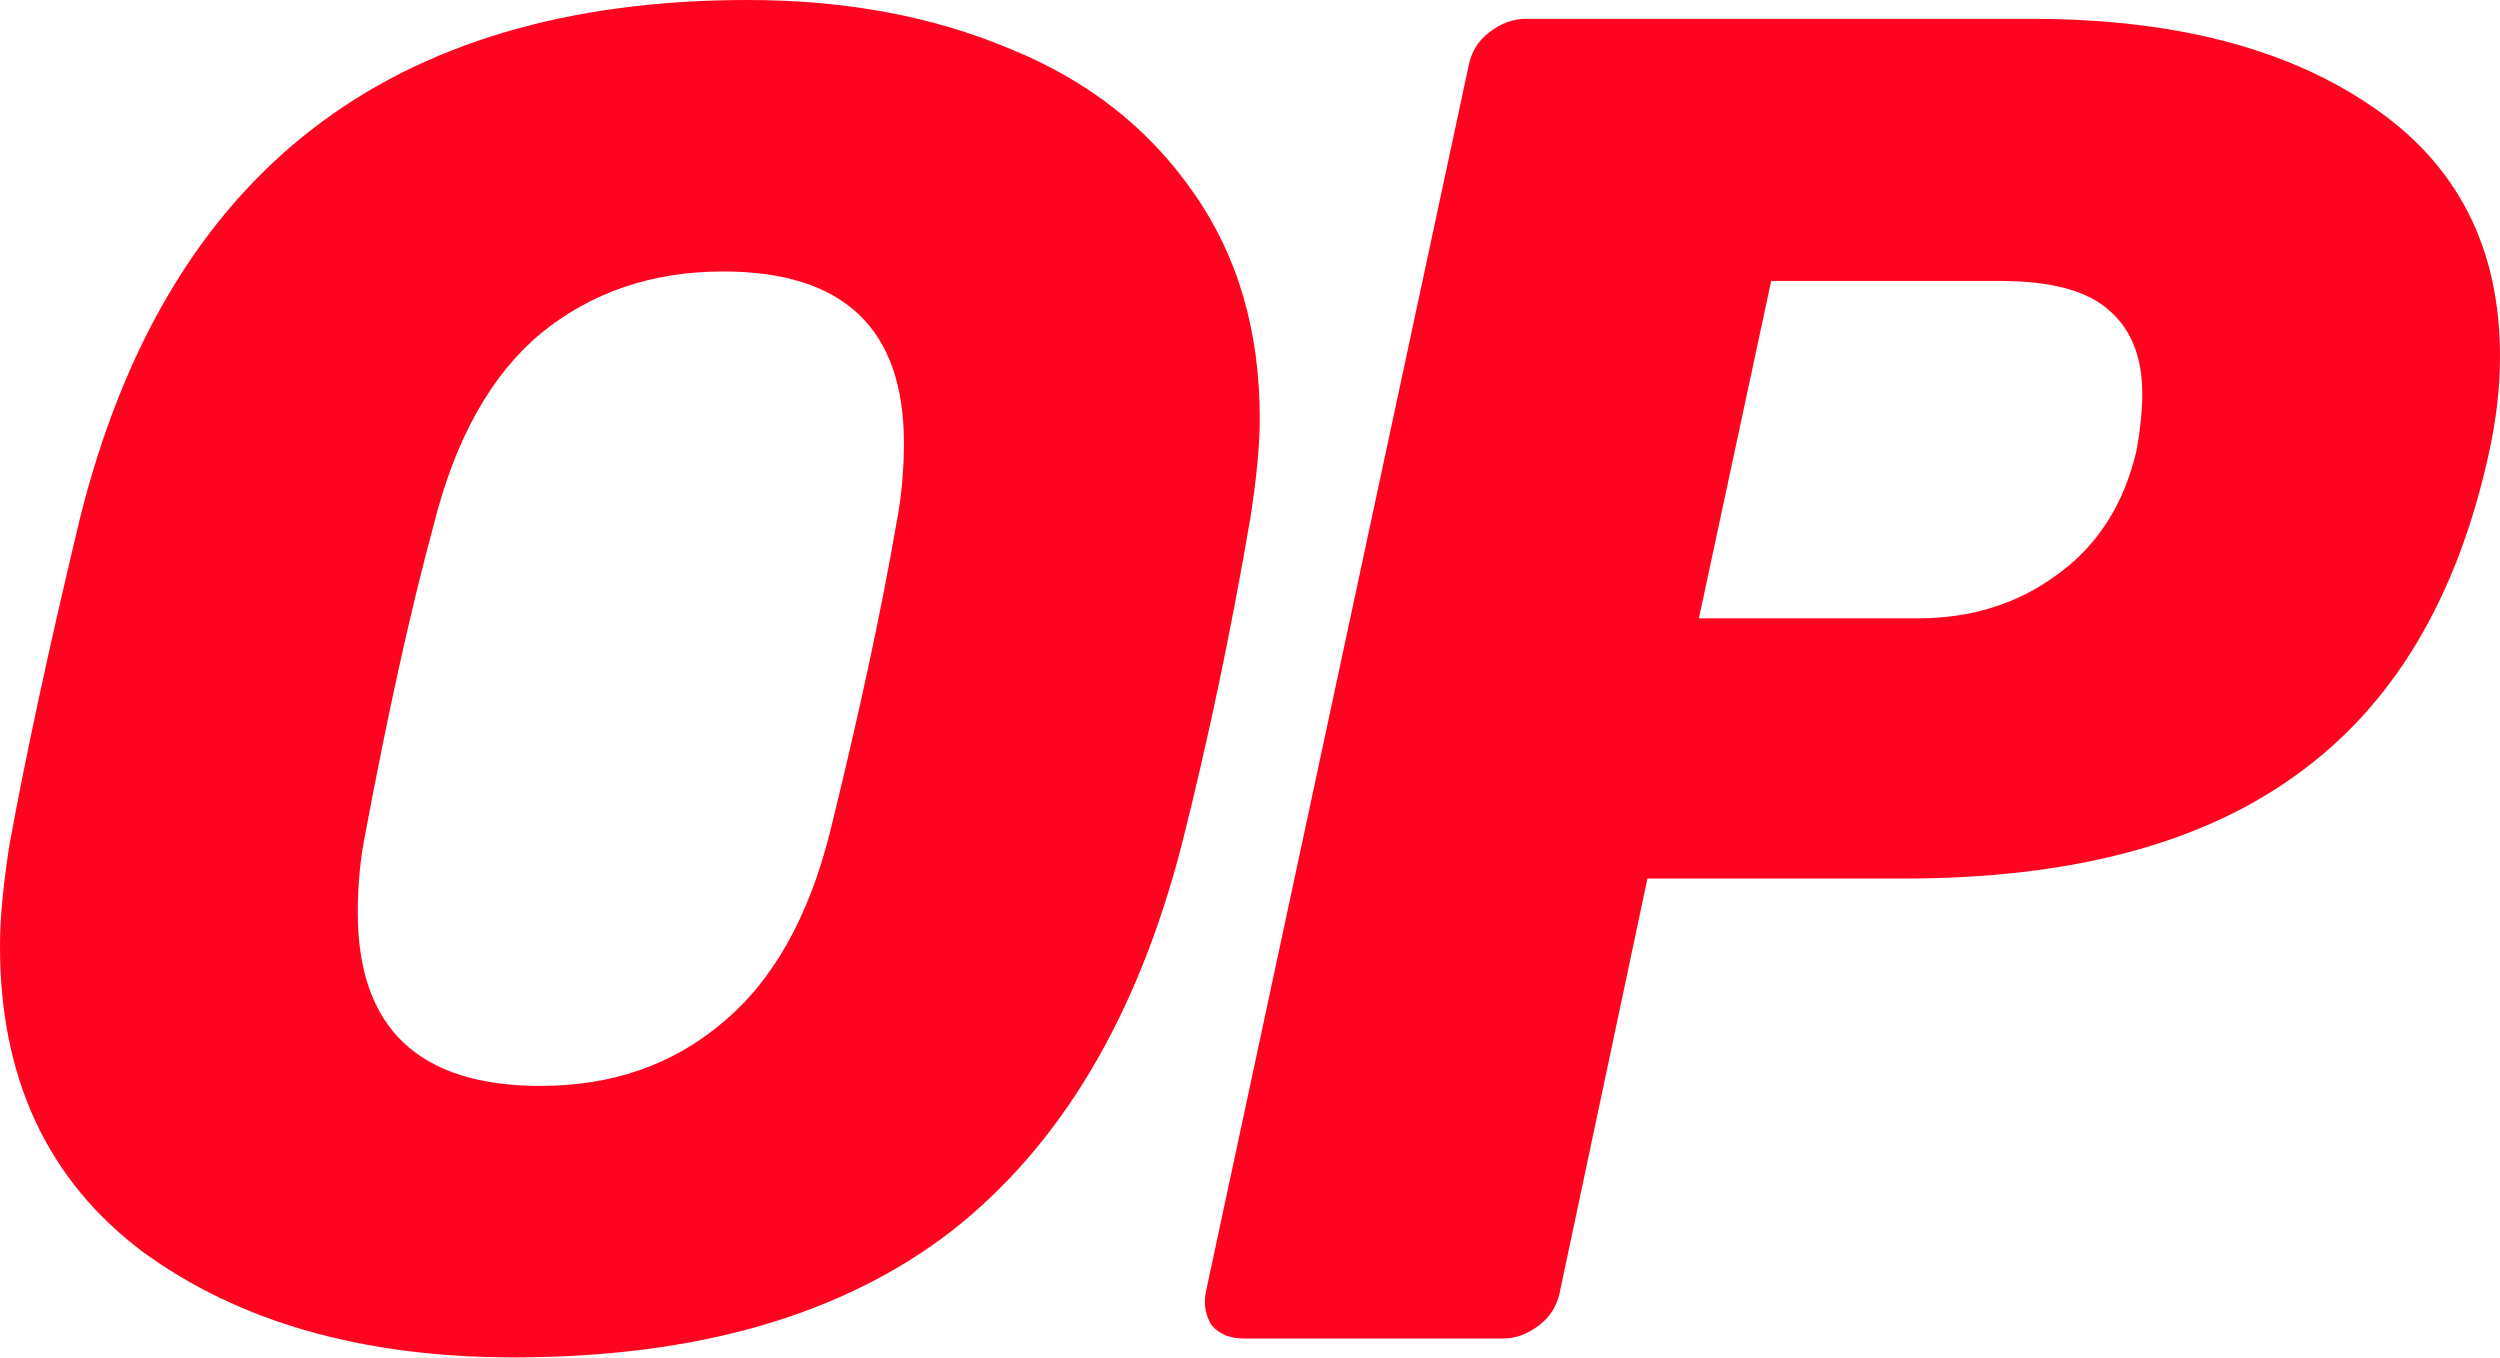
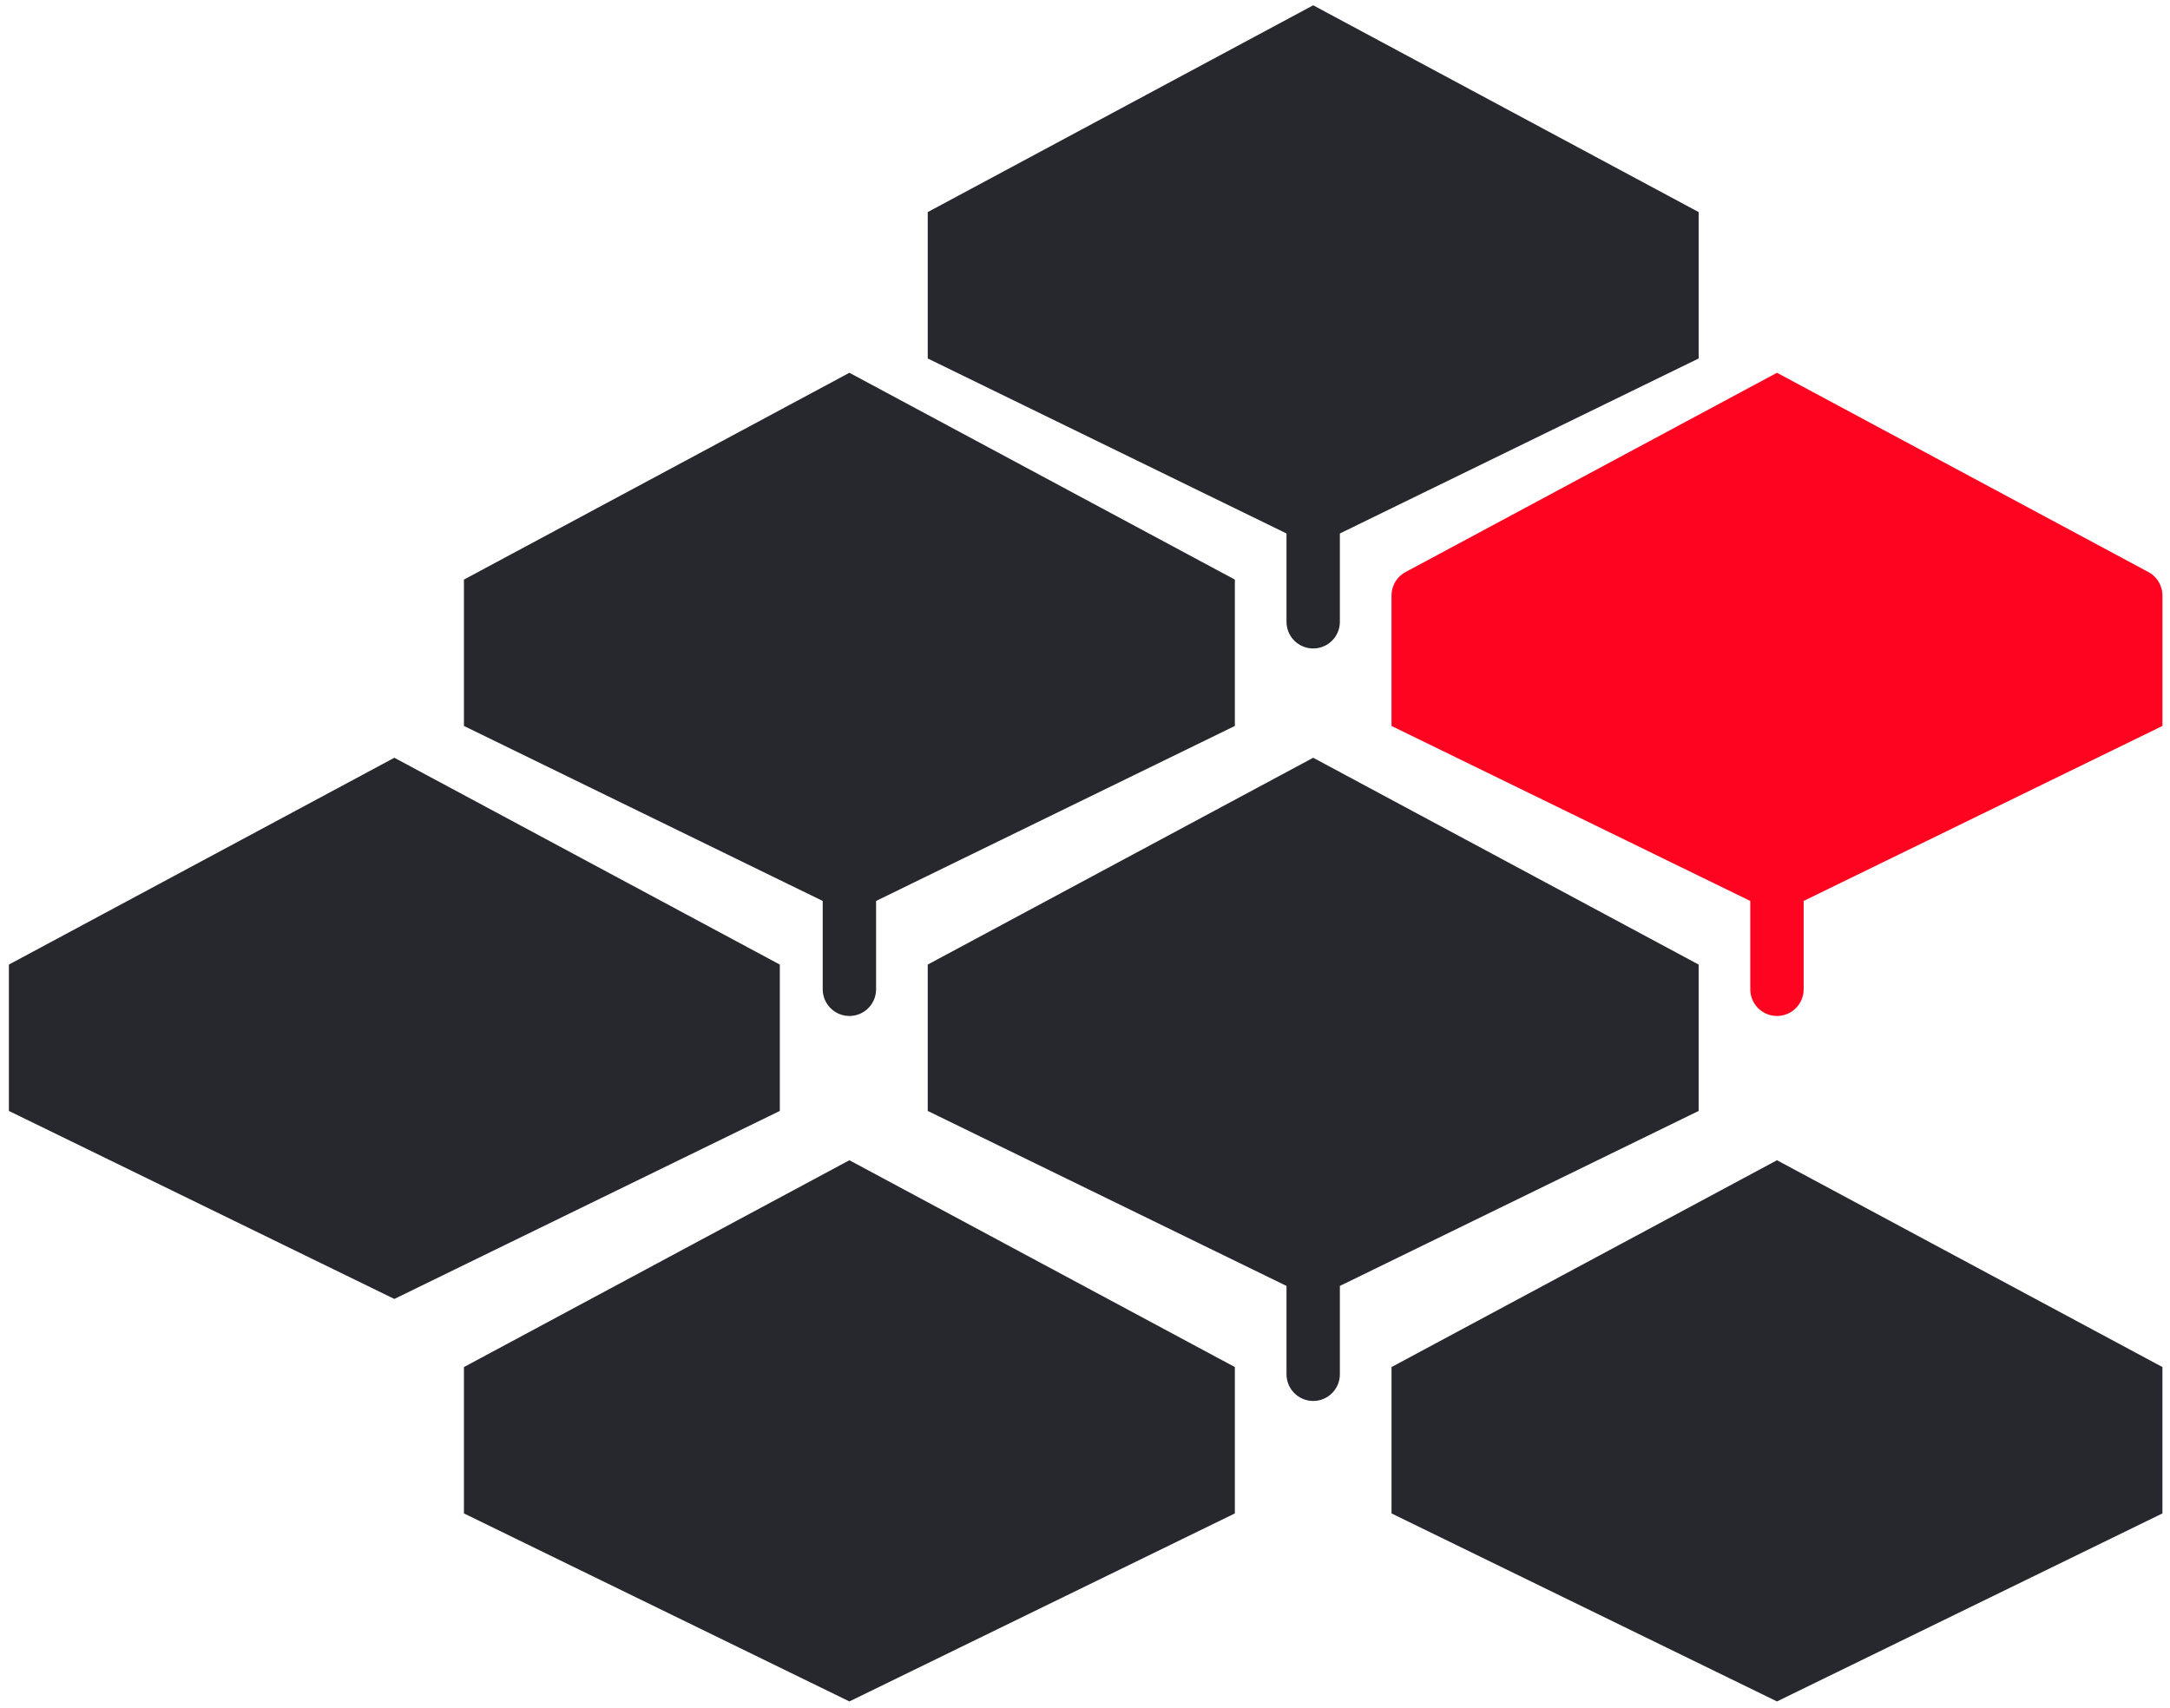
- <svg xmlns="http://www.w3.org/2000/svg" viewBox="0 0 47.886 26" fill="none">
-   <path d="M9.842 26C6.95 26 4.581 25.326 2.734 23.978C0.911 22.606 0 20.656 0 18.128C0 17.598 0.061 16.948 0.182 16.178C0.498 14.444 0.948 12.362 1.531 9.931C3.183 3.31 7.448 0 14.325 0C16.196 0 17.873 0.313 19.355 0.939C20.838 1.541 22.004 2.456 22.855 3.683C23.705 4.887 24.13 6.331 24.13 8.017C24.13 8.522 24.07 9.16 23.948 9.931C23.584 12.073 23.146 14.156 22.636 16.178C21.785 19.476 20.315 21.944 18.225 23.581C16.136 25.194 13.341 26 9.842 26ZM10.352 20.8C11.713 20.8 12.867 20.403 13.815 19.608C14.787 18.814 15.479 17.598 15.893 15.961C16.451 13.698 16.877 11.724 17.168 10.039C17.266 9.533 17.314 9.016 17.314 8.486C17.314 6.295 16.16 5.2 13.851 5.2C12.491 5.2 11.324 5.597 10.352 6.392C9.404 7.186 8.724 8.402 8.311 10.039C7.873 11.652 7.436 13.626 6.999 15.961C6.901 16.442 6.853 16.948 6.853 17.478C6.853 19.692 8.019 20.8 10.352 20.8Z" fill="#FF0420" />
-   <path d="M23.829 25.639C23.562 25.639 23.355 25.555 23.209 25.386C23.088 25.194 23.051 24.977 23.1 24.736L28.13 1.264C28.179 0.999 28.312 0.782 28.531 0.614C28.75 0.445 28.981 0.361 29.224 0.361H38.919C41.617 0.361 43.78 0.915 45.408 2.022C47.06 3.13 47.886 4.731 47.886 6.825C47.886 7.427 47.814 8.053 47.668 8.703C47.06 11.471 45.833 13.518 43.986 14.842C42.164 16.166 39.661 16.828 36.477 16.828H31.556L29.88 24.736C29.831 25.001 29.698 25.218 29.479 25.386C29.26 25.555 29.029 25.639 28.786 25.639H23.829ZM36.733 11.844C37.753 11.844 38.64 11.568 39.393 11.014C40.171 10.46 40.681 9.666 40.924 8.631C40.997 8.221 41.034 7.86 41.034 7.547C41.034 6.849 40.827 6.319 40.414 5.958C40.001 5.573 39.296 5.381 38.3 5.381H33.926L32.541 11.844H36.733Z" fill="#FF0420" />
+ <svg xmlns="http://www.w3.org/2000/svg" width="122" height="96" viewBox="0 0 122 96" fill="none">
+   <path d="M120.075 39.882V33.487L99.903 22.663L79.732 33.487V39.882L99.903 49.722L120.075 39.882Z" fill="#FF0420" />
+   <path d="M120.075 33.487V39.882L99.903 49.722M120.075 33.487L99.903 22.663L79.732 33.487M120.075 33.487L99.903 43.818L79.732 33.487M79.732 33.487V39.882L99.903 49.722M99.903 49.722V55.626" stroke="#FF0420" stroke-width="3" stroke-miterlimit="11.474" stroke-linecap="round" />
+   <path d="M53.658 12.823V19.219L73.829 29.059L94 19.219V12.823L73.829 2L53.658 12.823Z" fill="#26282E" />
+   <path d="M53.658 55.134V61.529L73.829 71.369L94 61.529V55.134L73.829 44.31L53.658 55.134Z" fill="#26282E" />
+   <path d="M27.583 39.882V33.487L47.754 22.663L67.925 33.487V39.882L47.754 49.722L27.583 39.882Z" fill="#26282E" />
+   <path d="M2 55.134V61.529L22.171 71.369L42.342 61.529V55.134L22.171 44.31L2 55.134Z" fill="#26282E" />
+   <path d="M27.583 84.16V77.765L47.754 66.941L67.925 77.765V84.16L47.754 94L27.583 84.16Z" fill="#26282E" />
+   <path d="M79.733 77.765V84.16L99.904 94L120.075 84.16V77.765L99.904 66.941L79.733 77.765Z" fill="#26282E" />
+   <path d="M73.829 29.059L53.658 19.219V12.823L73.829 2L94 12.823V19.219L73.829 29.059ZM73.829 29.059V34.963M73.829 71.369L53.658 61.529V55.134L73.829 44.31L94 55.134V61.529L73.829 71.369ZM73.829 71.369V77.273M47.754 49.722L67.925 39.882V33.487L47.754 22.663L27.583 33.487V39.882L47.754 49.722ZM47.754 49.722V55.626M2 61.529V55.134L22.171 44.31L42.342 55.134V61.529L22.171 71.369L2 61.529ZM27.583 77.765V84.16L47.754 94L67.925 84.16V77.765L47.754 66.941L27.583 77.765ZM79.733 84.16V77.765L99.904 66.941L120.075 77.765V84.16L99.904 94L79.733 84.16Z" stroke="#26282E" stroke-width="3" stroke-miterlimit="11.474" stroke-linecap="round" />
</svg>
